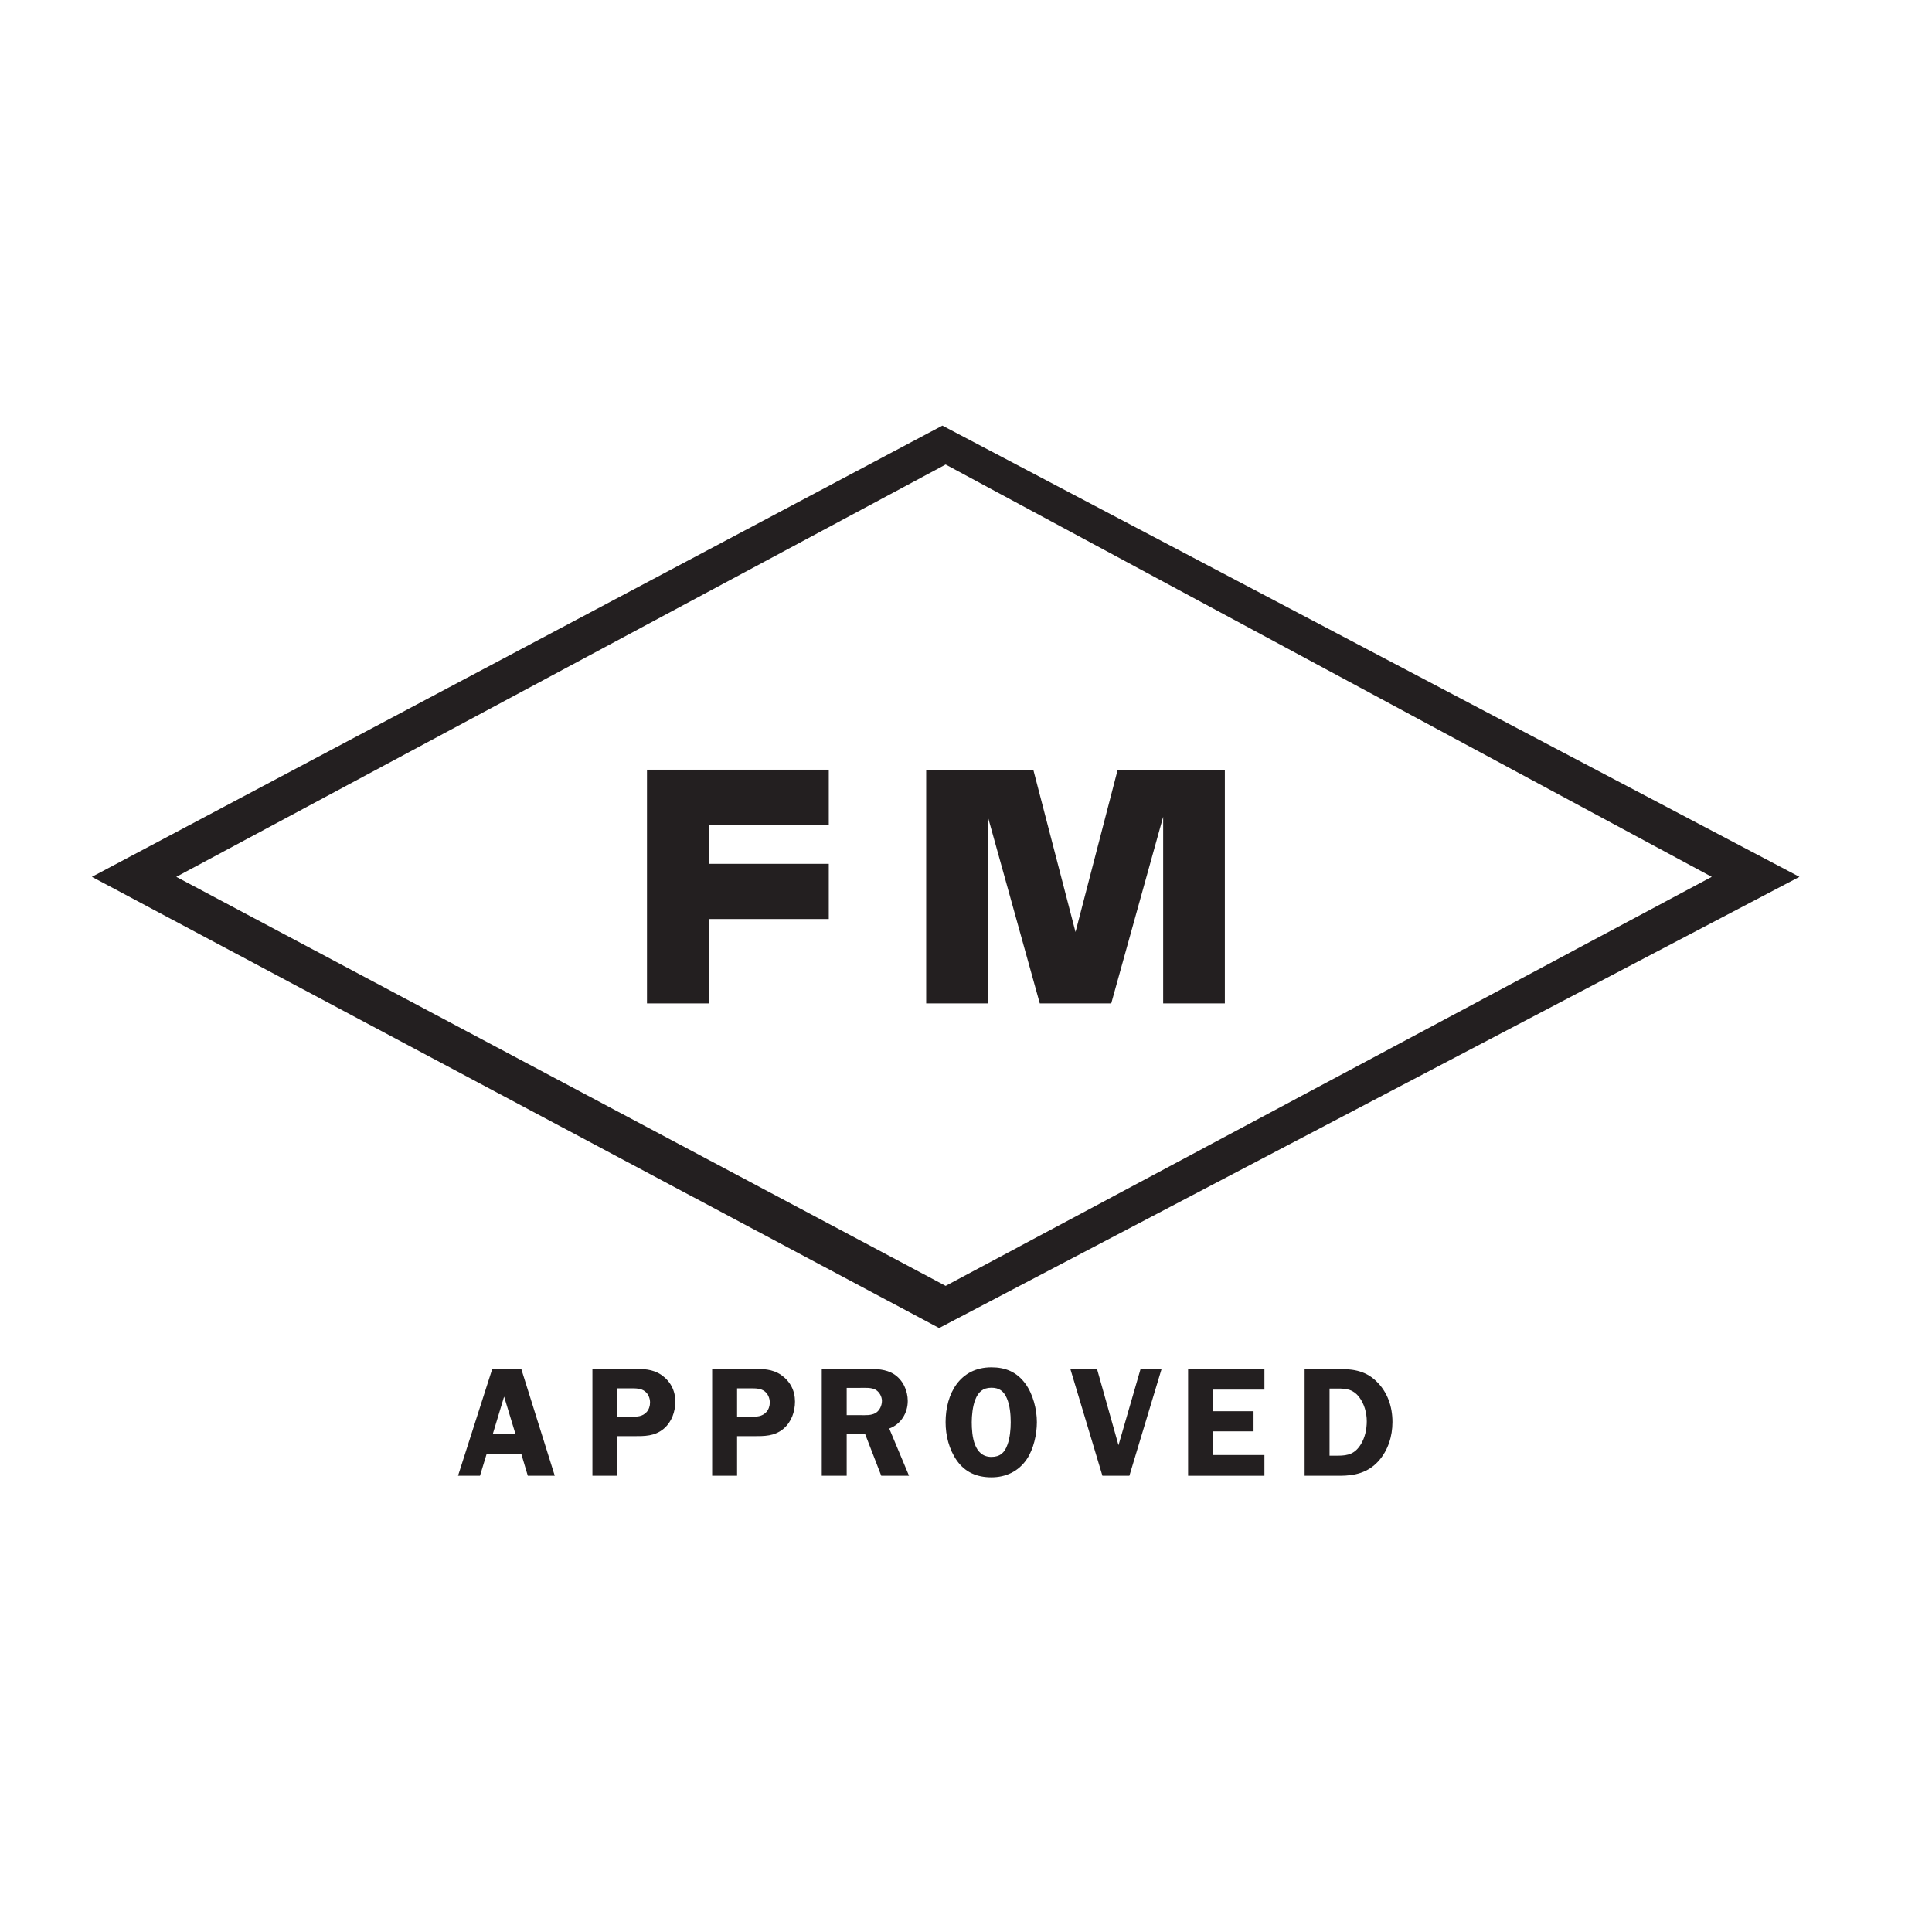
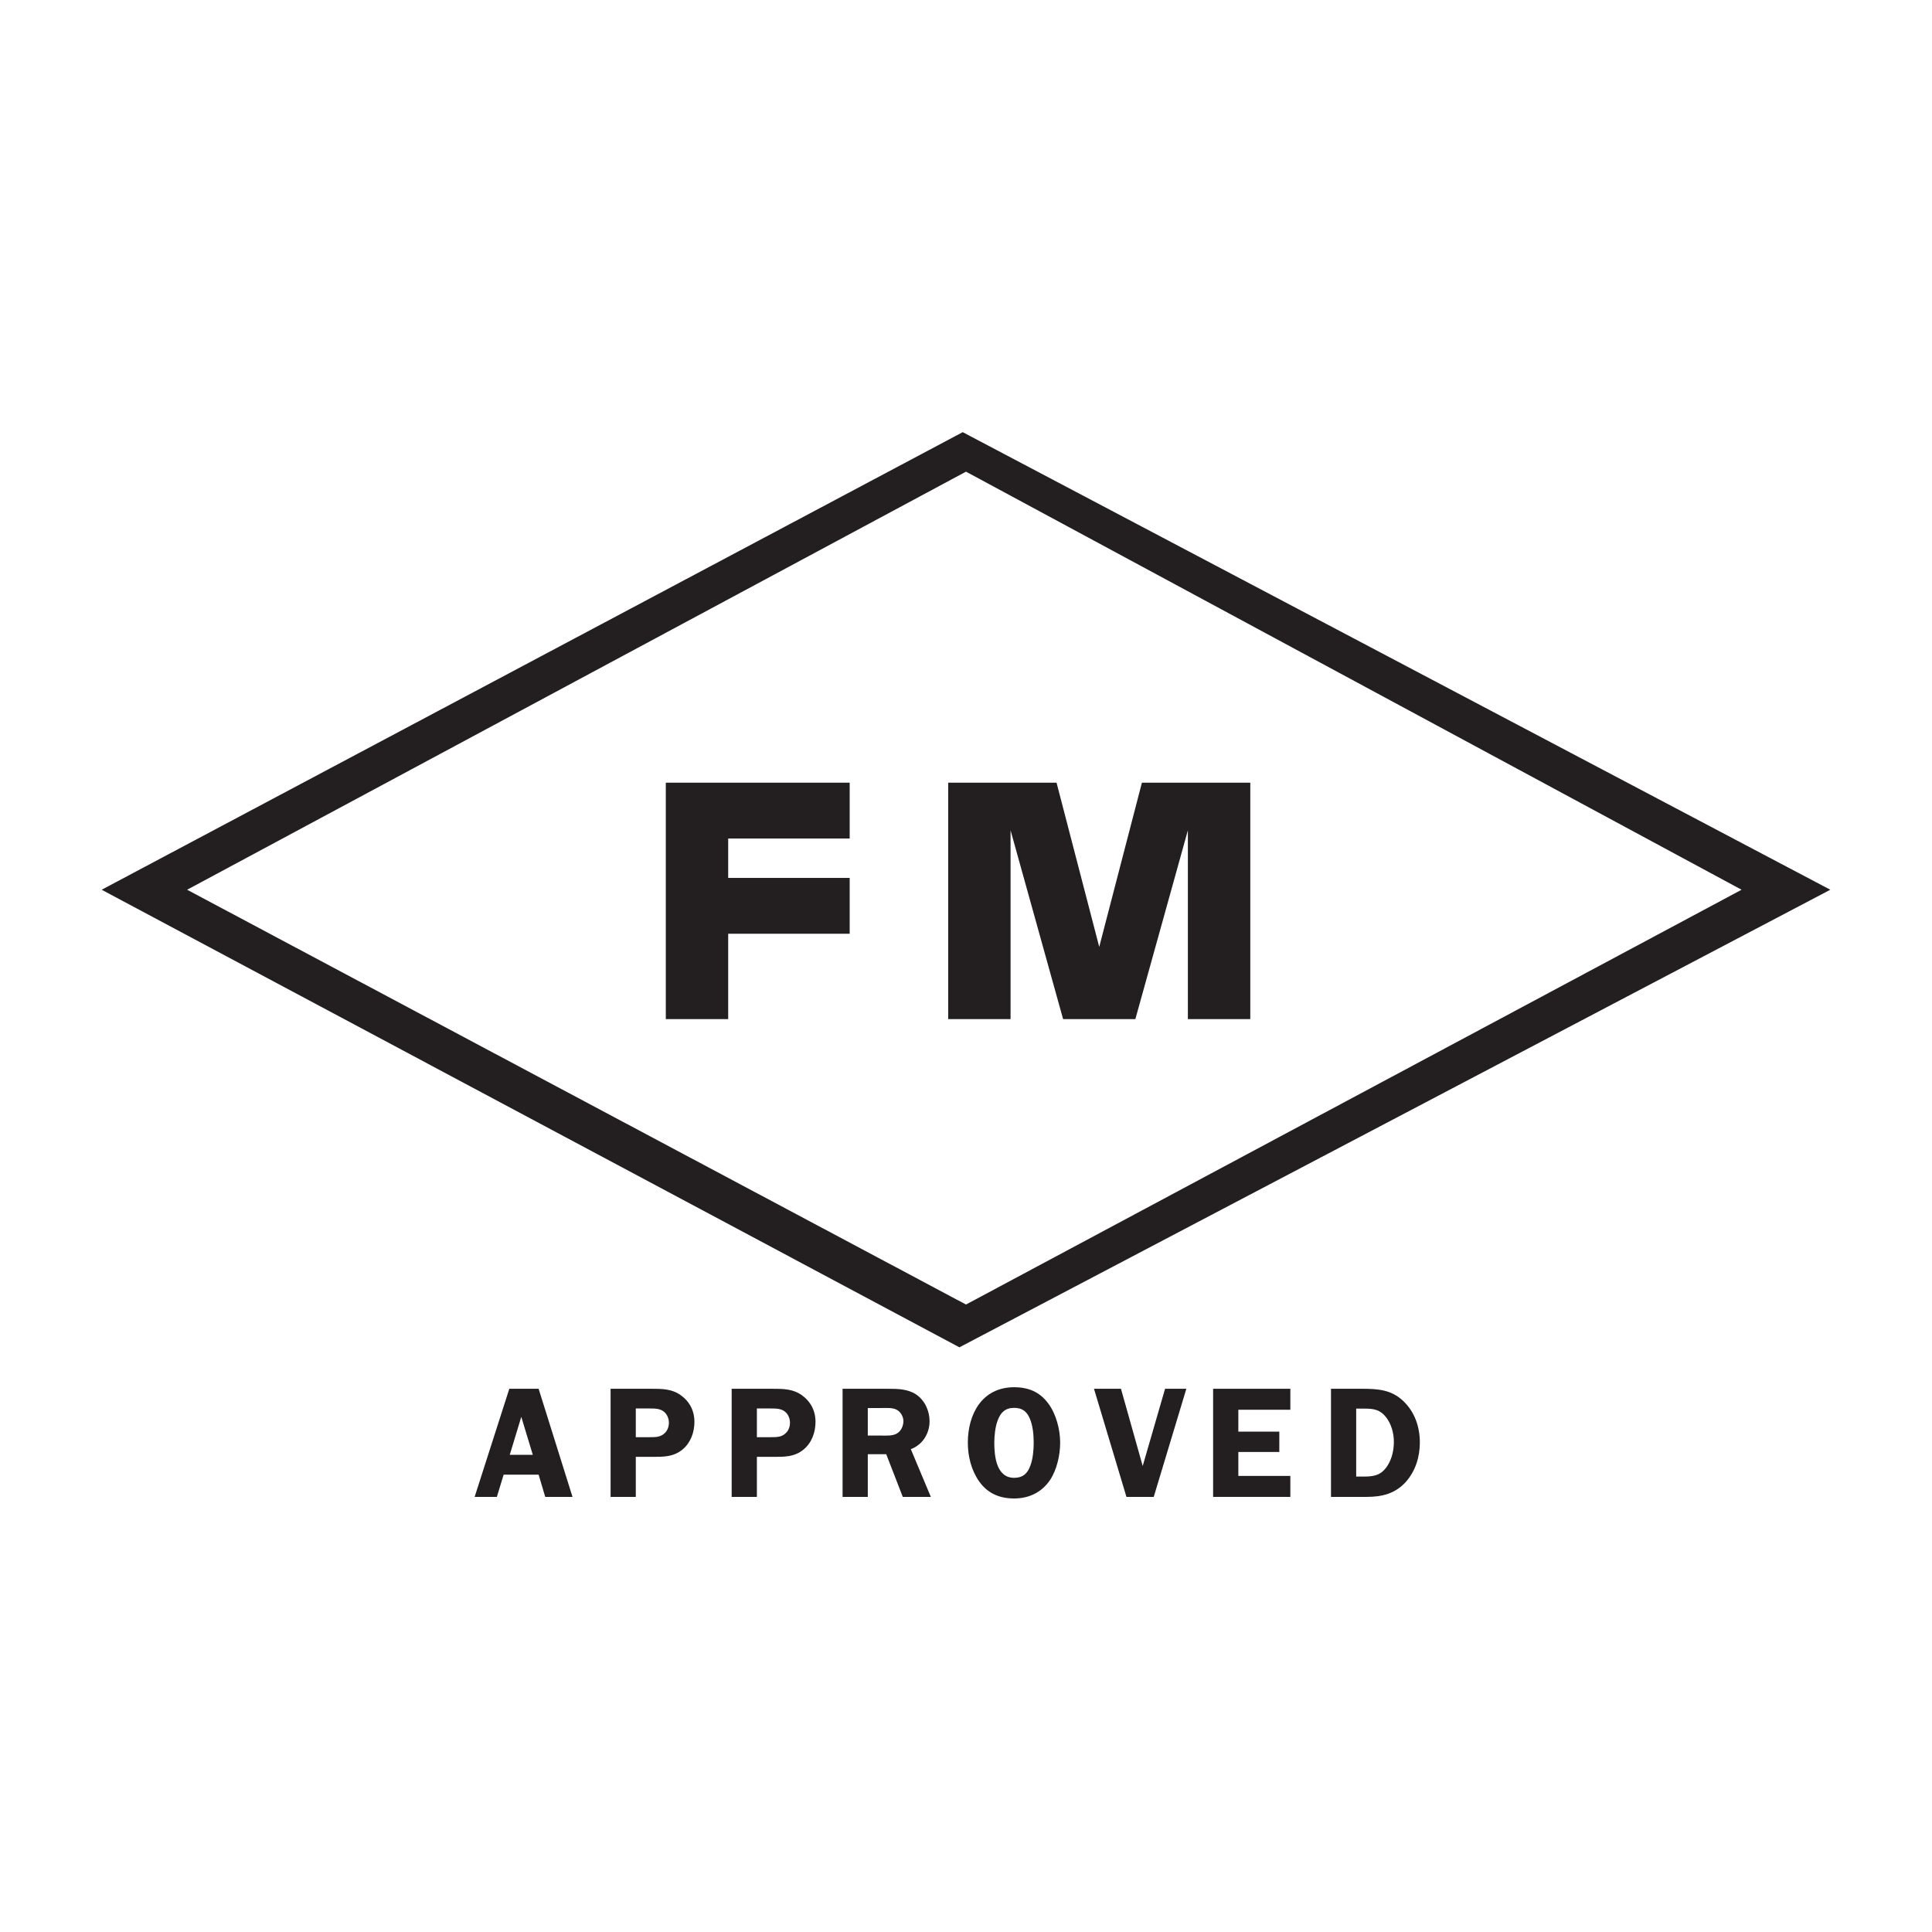
- <svg xmlns="http://www.w3.org/2000/svg" width="41" height="41" viewBox="0 0 41 41" fill="none">
-   <path fill-rule="evenodd" clip-rule="evenodd" d="M15.642 30.478H15.982C16.223 30.478 16.432 30.482 16.627 30.32C16.795 30.177 16.871 29.959 16.871 29.744C16.871 29.51 16.769 29.314 16.577 29.179C16.389 29.05 16.187 29.05 15.966 29.05H15.113V31.318H15.642V30.478ZM15.642 29.463H15.936C16.035 29.463 16.144 29.463 16.227 29.526C16.299 29.582 16.336 29.675 16.336 29.764C16.336 29.837 16.313 29.91 16.263 29.966C16.17 30.065 16.065 30.065 15.939 30.065H15.642V29.463Z" fill="#231F20" />
-   <path fill-rule="evenodd" clip-rule="evenodd" d="M20.068 27.288L3.741 18.608L20.068 9.858L36.326 18.608L20.068 27.288ZM19.93 28.183L38.187 18.608L19.999 9.032L1.95 18.608L19.93 28.183Z" fill="#231F20" />
-   <path fill-rule="evenodd" clip-rule="evenodd" d="M13.73 16.334H17.588V17.505H15.039V18.332H17.588V19.503H15.039V21.294H13.73V16.334Z" fill="#231F20" />
-   <path fill-rule="evenodd" clip-rule="evenodd" d="M23.582 21.294L24.684 17.333V21.294H25.993V16.334H23.719L22.824 19.779L21.928 16.334H19.655V21.294H20.964V17.333L22.066 21.294H23.582Z" fill="#231F20" />
-   <path fill-rule="evenodd" clip-rule="evenodd" d="M10.457 30.435L10.698 29.639L10.94 30.435H10.457ZM10.328 30.852H11.062L11.201 31.318H11.773L11.062 29.05H10.447L9.72 31.318H10.186L10.328 30.852Z" fill="#231F20" />
-   <path fill-rule="evenodd" clip-rule="evenodd" d="M13.101 30.478H13.442C13.683 30.478 13.891 30.482 14.086 30.32C14.255 30.177 14.331 29.959 14.331 29.744C14.331 29.51 14.229 29.314 14.037 29.179C13.848 29.05 13.647 29.05 13.425 29.05H12.572V31.318H13.101V30.478ZM13.101 29.463H13.395C13.495 29.463 13.604 29.463 13.686 29.526C13.759 29.582 13.795 29.675 13.795 29.764C13.795 29.837 13.772 29.91 13.723 29.966C13.63 30.065 13.524 30.065 13.399 30.065H13.101V29.463Z" fill="#231F20" />
-   <path fill-rule="evenodd" clip-rule="evenodd" d="M17.968 30.422H18.355L18.702 31.318H19.291L18.871 30.316C19.116 30.227 19.264 29.989 19.264 29.731C19.264 29.51 19.162 29.288 18.977 29.166C18.802 29.053 18.597 29.05 18.395 29.05H17.439V31.318H17.968V30.422ZM17.968 29.453H18.246C18.345 29.453 18.497 29.44 18.587 29.496C18.663 29.543 18.716 29.639 18.716 29.728C18.716 29.827 18.669 29.933 18.583 29.986C18.487 30.042 18.368 30.032 18.259 30.032H17.968V29.453Z" fill="#231F20" />
-   <path fill-rule="evenodd" clip-rule="evenodd" d="M21.039 29.017C20.368 29.017 20.067 29.579 20.067 30.181C20.067 30.465 20.14 30.759 20.305 30.994C20.483 31.245 20.732 31.351 21.039 31.351C21.346 31.351 21.614 31.225 21.789 30.968C21.935 30.753 22.004 30.439 22.004 30.181C22.004 29.906 21.922 29.586 21.76 29.364C21.578 29.116 21.34 29.017 21.039 29.017ZM21.039 29.45C21.204 29.45 21.3 29.52 21.366 29.672C21.432 29.824 21.449 30.019 21.449 30.184C21.449 30.333 21.432 30.521 21.379 30.66C21.32 30.829 21.221 30.918 21.039 30.918C20.665 30.918 20.622 30.465 20.622 30.181C20.622 30.039 20.642 29.843 20.695 29.708C20.758 29.543 20.857 29.45 21.039 29.45Z" fill="#231F20" />
-   <path fill-rule="evenodd" clip-rule="evenodd" d="M23.967 31.318H23.395L22.714 29.05H23.28L23.736 30.67L24.205 29.05H24.651L23.967 31.318Z" fill="#231F20" />
-   <path fill-rule="evenodd" clip-rule="evenodd" d="M25.742 29.49V29.949H26.602V30.376H25.742V30.878H26.833V31.318H25.213V29.05H26.833V29.49H25.742Z" fill="#231F20" />
-   <path fill-rule="evenodd" clip-rule="evenodd" d="M28.215 30.892H28.394C28.615 30.892 28.757 30.849 28.88 30.65C28.969 30.505 29.005 30.329 29.005 30.161C29.005 29.982 28.952 29.791 28.843 29.648C28.721 29.49 28.585 29.467 28.397 29.467H28.215V30.892ZM27.686 31.318V29.05H28.344C28.671 29.05 28.952 29.07 29.2 29.305C29.445 29.536 29.55 29.85 29.55 30.177C29.55 30.482 29.458 30.776 29.256 31.004C29.032 31.252 28.754 31.318 28.433 31.318H27.686Z" fill="#231F20" />
+ <svg xmlns="http://www.w3.org/2000/svg" width="76" height="76" viewBox="0 0 76 76" fill="none">
+   <path fill-rule="evenodd" clip-rule="evenodd" d="M29.774 57.309H30.413C30.865 57.309 31.256 57.316 31.621 57.012C31.938 56.745 32.08 56.336 32.08 55.933C32.08 55.493 31.888 55.127 31.528 54.873C31.175 54.631 30.797 54.631 30.382 54.631H28.782V58.884H29.774V57.309ZM29.774 55.406H30.326C30.512 55.406 30.716 55.406 30.871 55.524C31.008 55.629 31.076 55.803 31.076 55.97C31.076 56.107 31.032 56.243 30.939 56.348C30.766 56.535 30.567 56.535 30.332 56.535H29.774V55.406Z" fill="#231F20" />
+   <path fill-rule="evenodd" clip-rule="evenodd" d="M38 51.317L7.361 35L38 18.554L68.509 35L38 51.317ZM37.741 53L72 35L37.871 17L4 35L37.741 53Z" fill="#231F20" />
+   <path fill-rule="evenodd" clip-rule="evenodd" d="M26.191 30.789H33.424V32.985H28.645V34.535H33.424V36.731H28.645V40.089H26.191V30.789Z" fill="#231F20" />
+   <path fill-rule="evenodd" clip-rule="evenodd" d="M44.662 40.089L46.728 32.662V40.089H49.183V30.789H44.92L43.241 37.248L41.562 30.789H37.299V40.089H39.753V32.662L41.82 40.089H44.662Z" fill="#231F20" />
+   <path fill-rule="evenodd" clip-rule="evenodd" d="M20.053 57.229L20.506 55.735L20.959 57.229H20.053ZM19.812 58.01H21.188L21.448 58.884H22.521L21.188 54.631H20.035L18.671 58.884H19.545L19.812 58.01Z" fill="#231F20" />
+   <path fill-rule="evenodd" clip-rule="evenodd" d="M25.011 57.309H25.649C26.102 57.309 26.492 57.316 26.858 57.012C27.174 56.745 27.317 56.336 27.317 55.933C27.317 55.493 27.125 55.127 26.765 54.873C26.412 54.631 26.034 54.631 25.618 54.631H24.019V58.884H25.011V57.309ZM25.011 55.406H25.562C25.749 55.406 25.953 55.406 26.108 55.524C26.244 55.629 26.313 55.803 26.313 55.97C26.313 56.107 26.269 56.243 26.176 56.348C26.003 56.535 25.804 56.535 25.569 56.535H25.011V55.406Z" fill="#231F20" />
+   <path fill-rule="evenodd" clip-rule="evenodd" d="M34.137 57.204H34.862L35.513 58.884H36.617L35.829 57.005C36.288 56.838 36.567 56.392 36.567 55.908C36.567 55.493 36.375 55.078 36.028 54.848C35.699 54.638 35.315 54.631 34.937 54.631H33.145V58.884H34.137V57.204ZM34.137 55.388H34.658C34.844 55.388 35.129 55.363 35.296 55.468C35.439 55.555 35.538 55.735 35.538 55.902C35.538 56.088 35.451 56.286 35.29 56.386C35.11 56.491 34.887 56.472 34.683 56.472H34.137V55.388Z" fill="#231F20" />
+   <path fill-rule="evenodd" clip-rule="evenodd" d="M39.894 54.57C38.636 54.57 38.072 55.623 38.072 56.751C38.072 57.285 38.208 57.836 38.518 58.276C38.853 58.747 39.318 58.946 39.894 58.946C40.471 58.946 40.973 58.71 41.301 58.227C41.574 57.824 41.704 57.235 41.704 56.751C41.704 56.237 41.549 55.636 41.245 55.22C40.905 54.755 40.458 54.57 39.894 54.57ZM39.894 55.382C40.204 55.382 40.384 55.512 40.508 55.797C40.632 56.082 40.663 56.448 40.663 56.758C40.663 57.037 40.632 57.39 40.533 57.65C40.421 57.966 40.235 58.134 39.894 58.134C39.194 58.134 39.113 57.285 39.113 56.751C39.113 56.485 39.15 56.119 39.25 55.865C39.367 55.555 39.553 55.382 39.894 55.382Z" fill="#231F20" />
+   <path fill-rule="evenodd" clip-rule="evenodd" d="M45.385 58.884H44.312L43.035 54.631H44.096L44.951 57.669L45.831 54.631H46.668L45.385 58.884Z" fill="#231F20" />
+   <path fill-rule="evenodd" clip-rule="evenodd" d="M48.713 55.456V56.317H50.325V57.117H48.713V58.059H50.759V58.884H47.721V54.631H50.759V55.456H48.713Z" fill="#231F20" />
+   <path fill-rule="evenodd" clip-rule="evenodd" d="M53.349 58.084H53.684C54.099 58.084 54.366 58.004 54.596 57.631C54.763 57.359 54.831 57.03 54.831 56.714C54.831 56.38 54.732 56.02 54.527 55.753C54.298 55.456 54.044 55.412 53.691 55.412H53.349V58.084ZM52.358 58.884V54.631H53.591C54.205 54.631 54.732 54.669 55.197 55.109C55.655 55.543 55.853 56.132 55.853 56.745C55.853 57.316 55.68 57.867 55.302 58.295C54.88 58.76 54.36 58.884 53.759 58.884H52.358Z" fill="#231F20" />
</svg>
